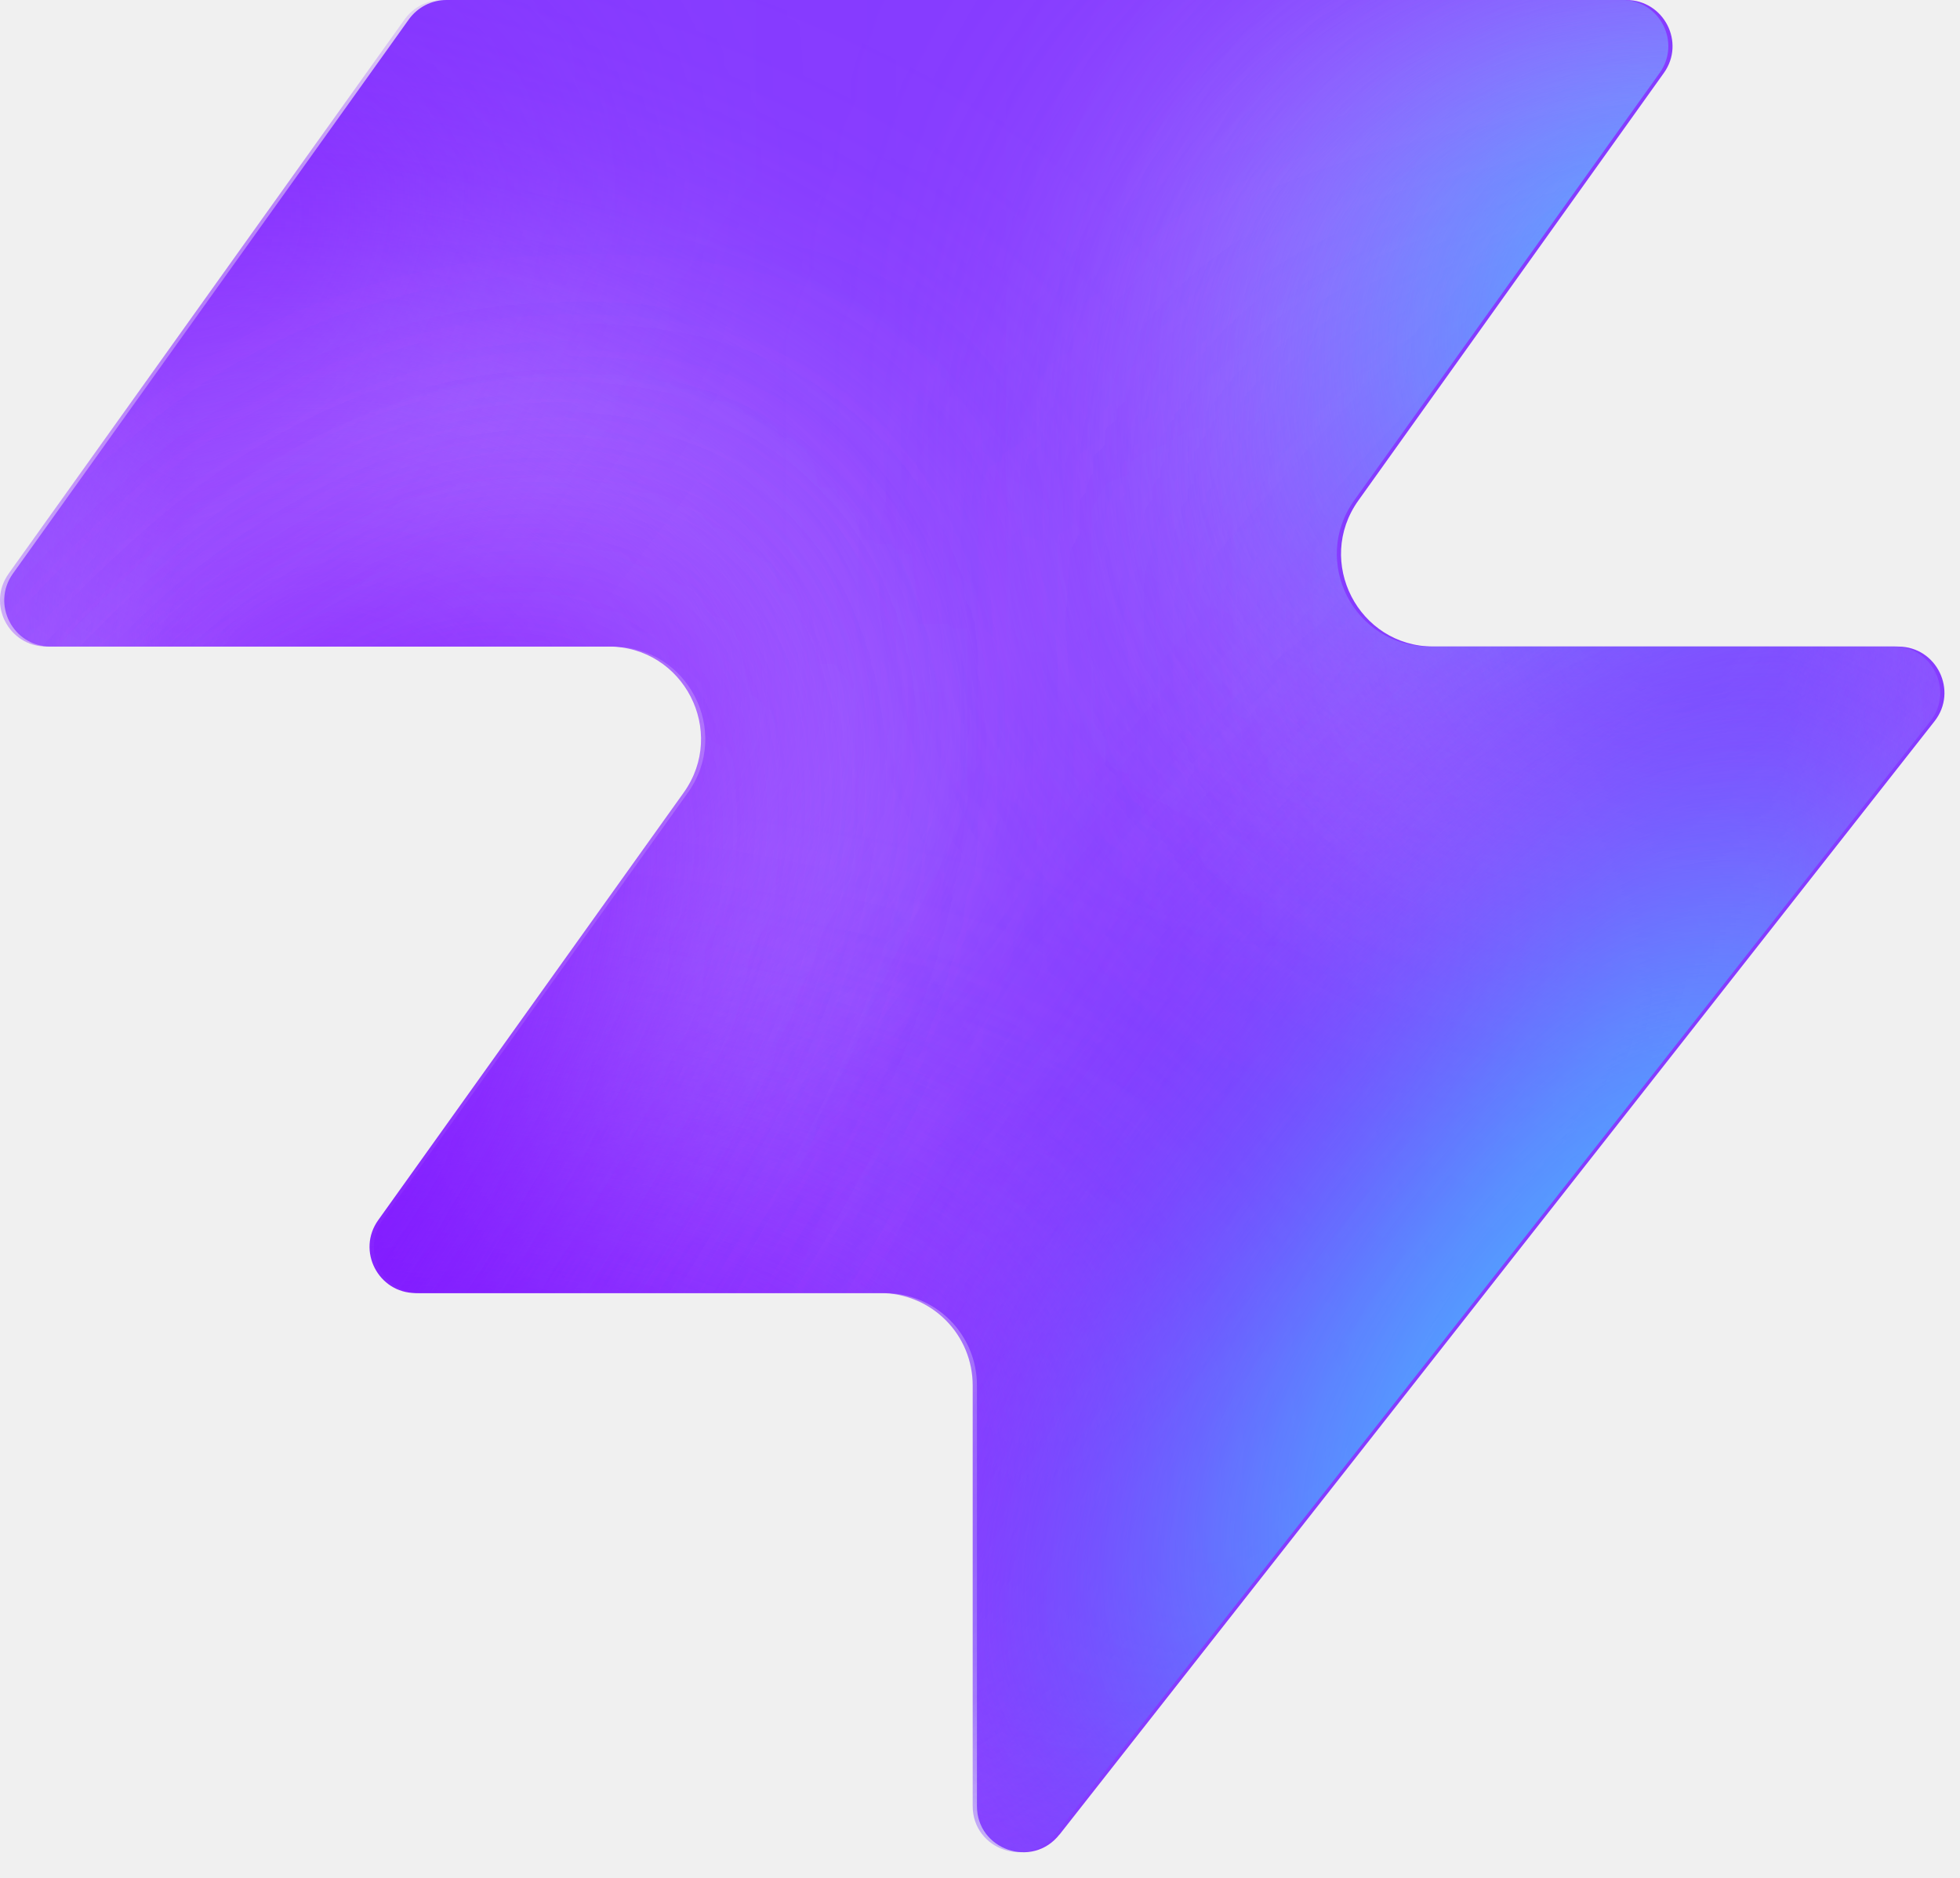
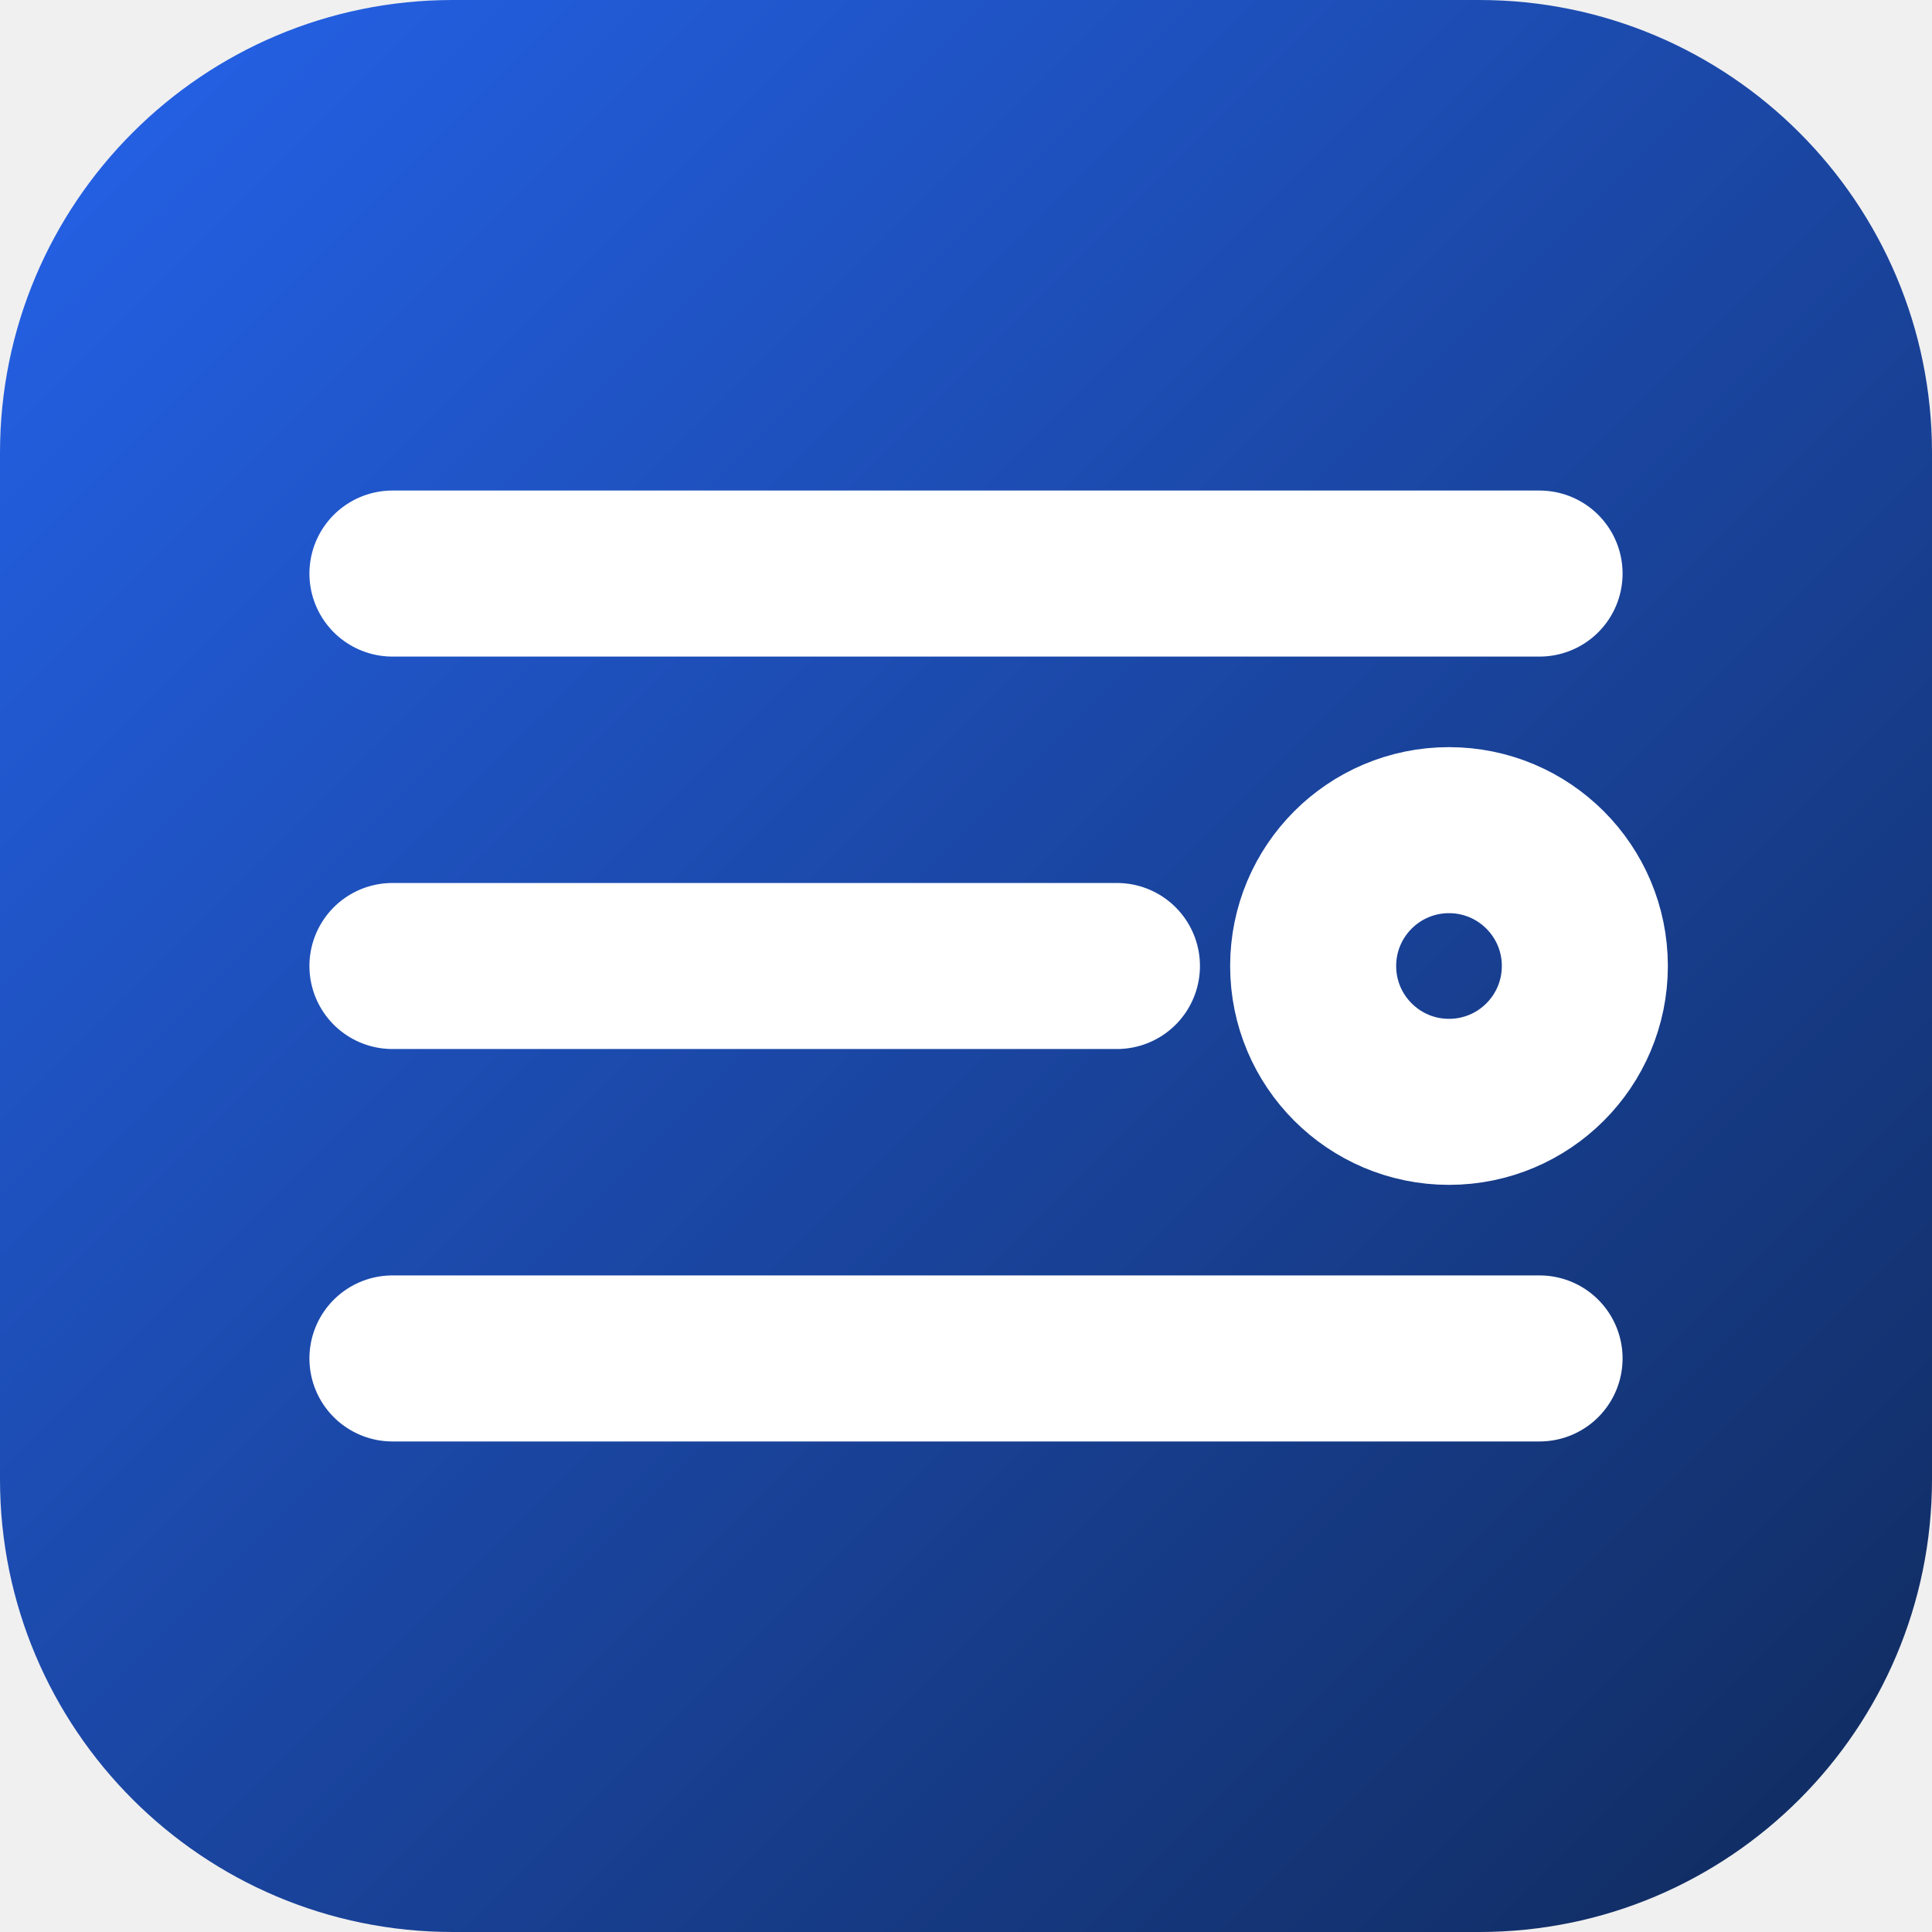
- <svg xmlns="http://www.w3.org/2000/svg" width="48" height="46" fill="none" viewBox="0 0 48 46">
-   <path fill="#863bff" d="M25.946 44.938c-.664.845-2.021.375-2.021-.698V33.937a2.26 2.26 0 0 0-2.262-2.262H10.287c-.92 0-1.456-1.04-.92-1.788l7.48-10.471c1.07-1.497 0-3.578-1.842-3.578H1.237c-.92 0-1.456-1.04-.92-1.788L10.013.474c.214-.297.556-.474.92-.474h28.894c.92 0 1.456 1.04.92 1.788l-7.48 10.471c-1.07 1.498 0 3.579 1.842 3.579h11.377c.943 0 1.473 1.088.89 1.83L25.947 44.94z" style="fill:#863bff;fill:color(display-p3 .525 .23 1);fill-opacity:1" />
-   <mask id="a" width="48" height="46" x="0" y="0" maskUnits="userSpaceOnUse" style="mask-type:alpha">
-     <path fill="#000" d="M25.842 44.938c-.664.844-2.021.375-2.021-.698V33.937a2.26 2.26 0 0 0-2.262-2.262H10.183c-.92 0-1.456-1.04-.92-1.788l7.48-10.471c1.07-1.498 0-3.579-1.842-3.579H1.133c-.92 0-1.456-1.04-.92-1.787L9.91.473c.214-.297.556-.474.92-.474h28.894c.92 0 1.456 1.04.92 1.788l-7.48 10.471c-1.07 1.498 0 3.578 1.842 3.578h11.377c.943 0 1.473 1.088.89 1.832L25.843 44.94z" style="fill:#000;fill-opacity:1" />
-   </mask>
-   <g mask="url(#a)">
-     <g filter="url(#b)">
-       <ellipse cx="5.508" cy="14.704" fill="#ede6ff" rx="5.508" ry="14.704" style="fill:#ede6ff;fill:color(display-p3 .927 .903 1);fill-opacity:1" transform="matrix(.00324 1 1 -.00324 -4.47 31.516)" />
-     </g>
-     <g filter="url(#c)">
-       <ellipse cx="10.399" cy="29.851" fill="#ede6ff" rx="10.399" ry="29.851" style="fill:#ede6ff;fill:color(display-p3 .927 .903 1);fill-opacity:1" transform="matrix(.00324 1 1 -.00324 -39.328 7.883)" />
-     </g>
-     <g filter="url(#d)">
-       <ellipse cx="5.508" cy="30.487" fill="#7e14ff" rx="5.508" ry="30.487" style="fill:#7e14ff;fill:color(display-p3 .492 .077 1);fill-opacity:1" transform="rotate(89.814 -25.913 -14.639)scale(1 -1)" />
-     </g>
-     <g filter="url(#e)">
-       <ellipse cx="5.508" cy="30.599" fill="#7e14ff" rx="5.508" ry="30.599" style="fill:#7e14ff;fill:color(display-p3 .492 .077 1);fill-opacity:1" transform="rotate(89.814 -32.644 -3.334)scale(1 -1)" />
-     </g>
-     <g filter="url(#f)">
-       <ellipse cx="5.508" cy="30.599" fill="#7e14ff" rx="5.508" ry="30.599" style="fill:#7e14ff;fill:color(display-p3 .492 .077 1);fill-opacity:1" transform="matrix(.00324 1 1 -.00324 -34.34 30.47)" />
-     </g>
-     <g filter="url(#g)">
-       <ellipse cx="14.072" cy="22.078" fill="#ede6ff" rx="14.072" ry="22.078" style="fill:#ede6ff;fill:color(display-p3 .927 .903 1);fill-opacity:1" transform="rotate(93.35 24.506 48.493)scale(-1 1)" />
-     </g>
-     <g filter="url(#h)">
-       <ellipse cx="3.47" cy="21.501" fill="#7e14ff" rx="3.47" ry="21.501" style="fill:#7e14ff;fill:color(display-p3 .492 .077 1);fill-opacity:1" transform="rotate(89.009 28.708 47.59)scale(-1 1)" />
-     </g>
-     <g filter="url(#i)">
-       <ellipse cx="3.47" cy="21.501" fill="#7e14ff" rx="3.47" ry="21.501" style="fill:#7e14ff;fill:color(display-p3 .492 .077 1);fill-opacity:1" transform="rotate(89.009 28.708 47.59)scale(-1 1)" />
-     </g>
-     <g filter="url(#j)">
-       <ellipse cx=".387" cy="8.972" fill="#7e14ff" rx="4.407" ry="29.108" style="fill:#7e14ff;fill:color(display-p3 .492 .077 1);fill-opacity:1" transform="rotate(39.51 .387 8.972)" />
-     </g>
-     <g filter="url(#k)">
-       <ellipse cx="47.523" cy="-6.092" fill="#7e14ff" rx="4.407" ry="29.108" style="fill:#7e14ff;fill:color(display-p3 .492 .077 1);fill-opacity:1" transform="rotate(37.892 47.523 -6.092)" />
-     </g>
-     <g filter="url(#l)">
-       <ellipse cx="41.412" cy="6.333" fill="#47bfff" rx="5.971" ry="9.665" style="fill:#47bfff;fill:color(display-p3 .28 .748 1);fill-opacity:1" transform="rotate(37.892 41.412 6.333)" />
-     </g>
-     <g filter="url(#m)">
-       <ellipse cx="-1.879" cy="38.332" fill="#7e14ff" rx="4.407" ry="29.108" style="fill:#7e14ff;fill:color(display-p3 .492 .077 1);fill-opacity:1" transform="rotate(37.892 -1.88 38.332)" />
-     </g>
-     <g filter="url(#n)">
-       <ellipse cx="-1.879" cy="38.332" fill="#7e14ff" rx="4.407" ry="29.108" style="fill:#7e14ff;fill:color(display-p3 .492 .077 1);fill-opacity:1" transform="rotate(37.892 -1.88 38.332)" />
-     </g>
-     <g filter="url(#o)">
-       <ellipse cx="35.651" cy="29.907" fill="#7e14ff" rx="4.407" ry="29.108" style="fill:#7e14ff;fill:color(display-p3 .492 .077 1);fill-opacity:1" transform="rotate(37.892 35.651 29.907)" />
-     </g>
-     <g filter="url(#p)">
-       <ellipse cx="38.418" cy="32.4" fill="#47bfff" rx="5.971" ry="15.297" style="fill:#47bfff;fill:color(display-p3 .28 .748 1);fill-opacity:1" transform="rotate(37.892 38.418 32.4)" />
-     </g>
+ <svg xmlns="http://www.w3.org/2000/svg" width="64" height="64" viewBox="0 0 64 64" fill="none">
+   <defs>
+     <linearGradient id="bg" x1="0" y1="0" x2="64" y2="64" gradientUnits="userSpaceOnUse">
+       <stop offset="0" stop-color="#2563eb" />
+       <stop offset="1" stop-color="#102a5c" />
+     </linearGradient>
+   </defs>
+   <rect width="64" height="64" rx="15" fill="url(#bg)" />
+   <g stroke="#fff" stroke-width="5.5" stroke-linecap="round" stroke-linejoin="round">
+     <path d="M13 19h38M13 32h24M13 45h38" />
+     <circle cx="48" cy="32" r="4.5" />
  </g>
-   <defs>
-     <filter id="b" width="60.045" height="41.654" x="-19.77" y="16.149" color-interpolation-filters="sRGB" filterUnits="userSpaceOnUse">
-       <feFlood flood-opacity="0" result="BackgroundImageFix" />
-       <feBlend in="SourceGraphic" in2="BackgroundImageFix" result="shape" />
-       <feGaussianBlur result="effect1_foregroundBlur_2002_17158" stdDeviation="7.659" />
-     </filter>
-     <filter id="c" width="90.34" height="51.437" x="-54.613" y="-7.533" color-interpolation-filters="sRGB" filterUnits="userSpaceOnUse">
-       <feFlood flood-opacity="0" result="BackgroundImageFix" />
-       <feBlend in="SourceGraphic" in2="BackgroundImageFix" result="shape" />
-       <feGaussianBlur result="effect1_foregroundBlur_2002_17158" stdDeviation="7.659" />
-     </filter>
-     <filter id="d" width="79.355" height="29.4" x="-49.64" y="2.03" color-interpolation-filters="sRGB" filterUnits="userSpaceOnUse">
-       <feFlood flood-opacity="0" result="BackgroundImageFix" />
-       <feBlend in="SourceGraphic" in2="BackgroundImageFix" result="shape" />
-       <feGaussianBlur result="effect1_foregroundBlur_2002_17158" stdDeviation="4.596" />
-     </filter>
-     <filter id="e" width="79.579" height="29.4" x="-45.045" y="20.029" color-interpolation-filters="sRGB" filterUnits="userSpaceOnUse">
-       <feFlood flood-opacity="0" result="BackgroundImageFix" />
-       <feBlend in="SourceGraphic" in2="BackgroundImageFix" result="shape" />
-       <feGaussianBlur result="effect1_foregroundBlur_2002_17158" stdDeviation="4.596" />
-     </filter>
-     <filter id="f" width="79.579" height="29.4" x="-43.513" y="21.178" color-interpolation-filters="sRGB" filterUnits="userSpaceOnUse">
-       <feFlood flood-opacity="0" result="BackgroundImageFix" />
-       <feBlend in="SourceGraphic" in2="BackgroundImageFix" result="shape" />
-       <feGaussianBlur result="effect1_foregroundBlur_2002_17158" stdDeviation="4.596" />
-     </filter>
-     <filter id="g" width="74.749" height="58.852" x="15.756" y="-17.901" color-interpolation-filters="sRGB" filterUnits="userSpaceOnUse">
-       <feFlood flood-opacity="0" result="BackgroundImageFix" />
-       <feBlend in="SourceGraphic" in2="BackgroundImageFix" result="shape" />
-       <feGaussianBlur result="effect1_foregroundBlur_2002_17158" stdDeviation="7.659" />
-     </filter>
-     <filter id="h" width="61.377" height="25.362" x="23.548" y="2.284" color-interpolation-filters="sRGB" filterUnits="userSpaceOnUse">
-       <feFlood flood-opacity="0" result="BackgroundImageFix" />
-       <feBlend in="SourceGraphic" in2="BackgroundImageFix" result="shape" />
-       <feGaussianBlur result="effect1_foregroundBlur_2002_17158" stdDeviation="4.596" />
-     </filter>
-     <filter id="i" width="61.377" height="25.362" x="23.548" y="2.284" color-interpolation-filters="sRGB" filterUnits="userSpaceOnUse">
-       <feFlood flood-opacity="0" result="BackgroundImageFix" />
-       <feBlend in="SourceGraphic" in2="BackgroundImageFix" result="shape" />
-       <feGaussianBlur result="effect1_foregroundBlur_2002_17158" stdDeviation="4.596" />
-     </filter>
-     <filter id="j" width="56.045" height="63.649" x="-27.636" y="-22.853" color-interpolation-filters="sRGB" filterUnits="userSpaceOnUse">
-       <feFlood flood-opacity="0" result="BackgroundImageFix" />
-       <feBlend in="SourceGraphic" in2="BackgroundImageFix" result="shape" />
-       <feGaussianBlur result="effect1_foregroundBlur_2002_17158" stdDeviation="4.596" />
-     </filter>
-     <filter id="k" width="54.814" height="64.646" x="20.116" y="-38.415" color-interpolation-filters="sRGB" filterUnits="userSpaceOnUse">
-       <feFlood flood-opacity="0" result="BackgroundImageFix" />
-       <feBlend in="SourceGraphic" in2="BackgroundImageFix" result="shape" />
-       <feGaussianBlur result="effect1_foregroundBlur_2002_17158" stdDeviation="4.596" />
-     </filter>
-     <filter id="l" width="33.541" height="35.313" x="24.641" y="-11.323" color-interpolation-filters="sRGB" filterUnits="userSpaceOnUse">
-       <feFlood flood-opacity="0" result="BackgroundImageFix" />
-       <feBlend in="SourceGraphic" in2="BackgroundImageFix" result="shape" />
-       <feGaussianBlur result="effect1_foregroundBlur_2002_17158" stdDeviation="4.596" />
-     </filter>
-     <filter id="m" width="54.814" height="64.646" x="-29.286" y="6.009" color-interpolation-filters="sRGB" filterUnits="userSpaceOnUse">
-       <feFlood flood-opacity="0" result="BackgroundImageFix" />
-       <feBlend in="SourceGraphic" in2="BackgroundImageFix" result="shape" />
-       <feGaussianBlur result="effect1_foregroundBlur_2002_17158" stdDeviation="4.596" />
-     </filter>
-     <filter id="n" width="54.814" height="64.646" x="-29.286" y="6.009" color-interpolation-filters="sRGB" filterUnits="userSpaceOnUse">
-       <feFlood flood-opacity="0" result="BackgroundImageFix" />
-       <feBlend in="SourceGraphic" in2="BackgroundImageFix" result="shape" />
-       <feGaussianBlur result="effect1_foregroundBlur_2002_17158" stdDeviation="4.596" />
-     </filter>
-     <filter id="o" width="54.814" height="64.646" x="8.244" y="-2.416" color-interpolation-filters="sRGB" filterUnits="userSpaceOnUse">
-       <feFlood flood-opacity="0" result="BackgroundImageFix" />
-       <feBlend in="SourceGraphic" in2="BackgroundImageFix" result="shape" />
-       <feGaussianBlur result="effect1_foregroundBlur_2002_17158" stdDeviation="4.596" />
-     </filter>
-     <filter id="p" width="39.409" height="43.623" x="18.713" y="10.588" color-interpolation-filters="sRGB" filterUnits="userSpaceOnUse">
-       <feFlood flood-opacity="0" result="BackgroundImageFix" />
-       <feBlend in="SourceGraphic" in2="BackgroundImageFix" result="shape" />
-       <feGaussianBlur result="effect1_foregroundBlur_2002_17158" stdDeviation="4.596" />
-     </filter>
-   </defs>
</svg>
